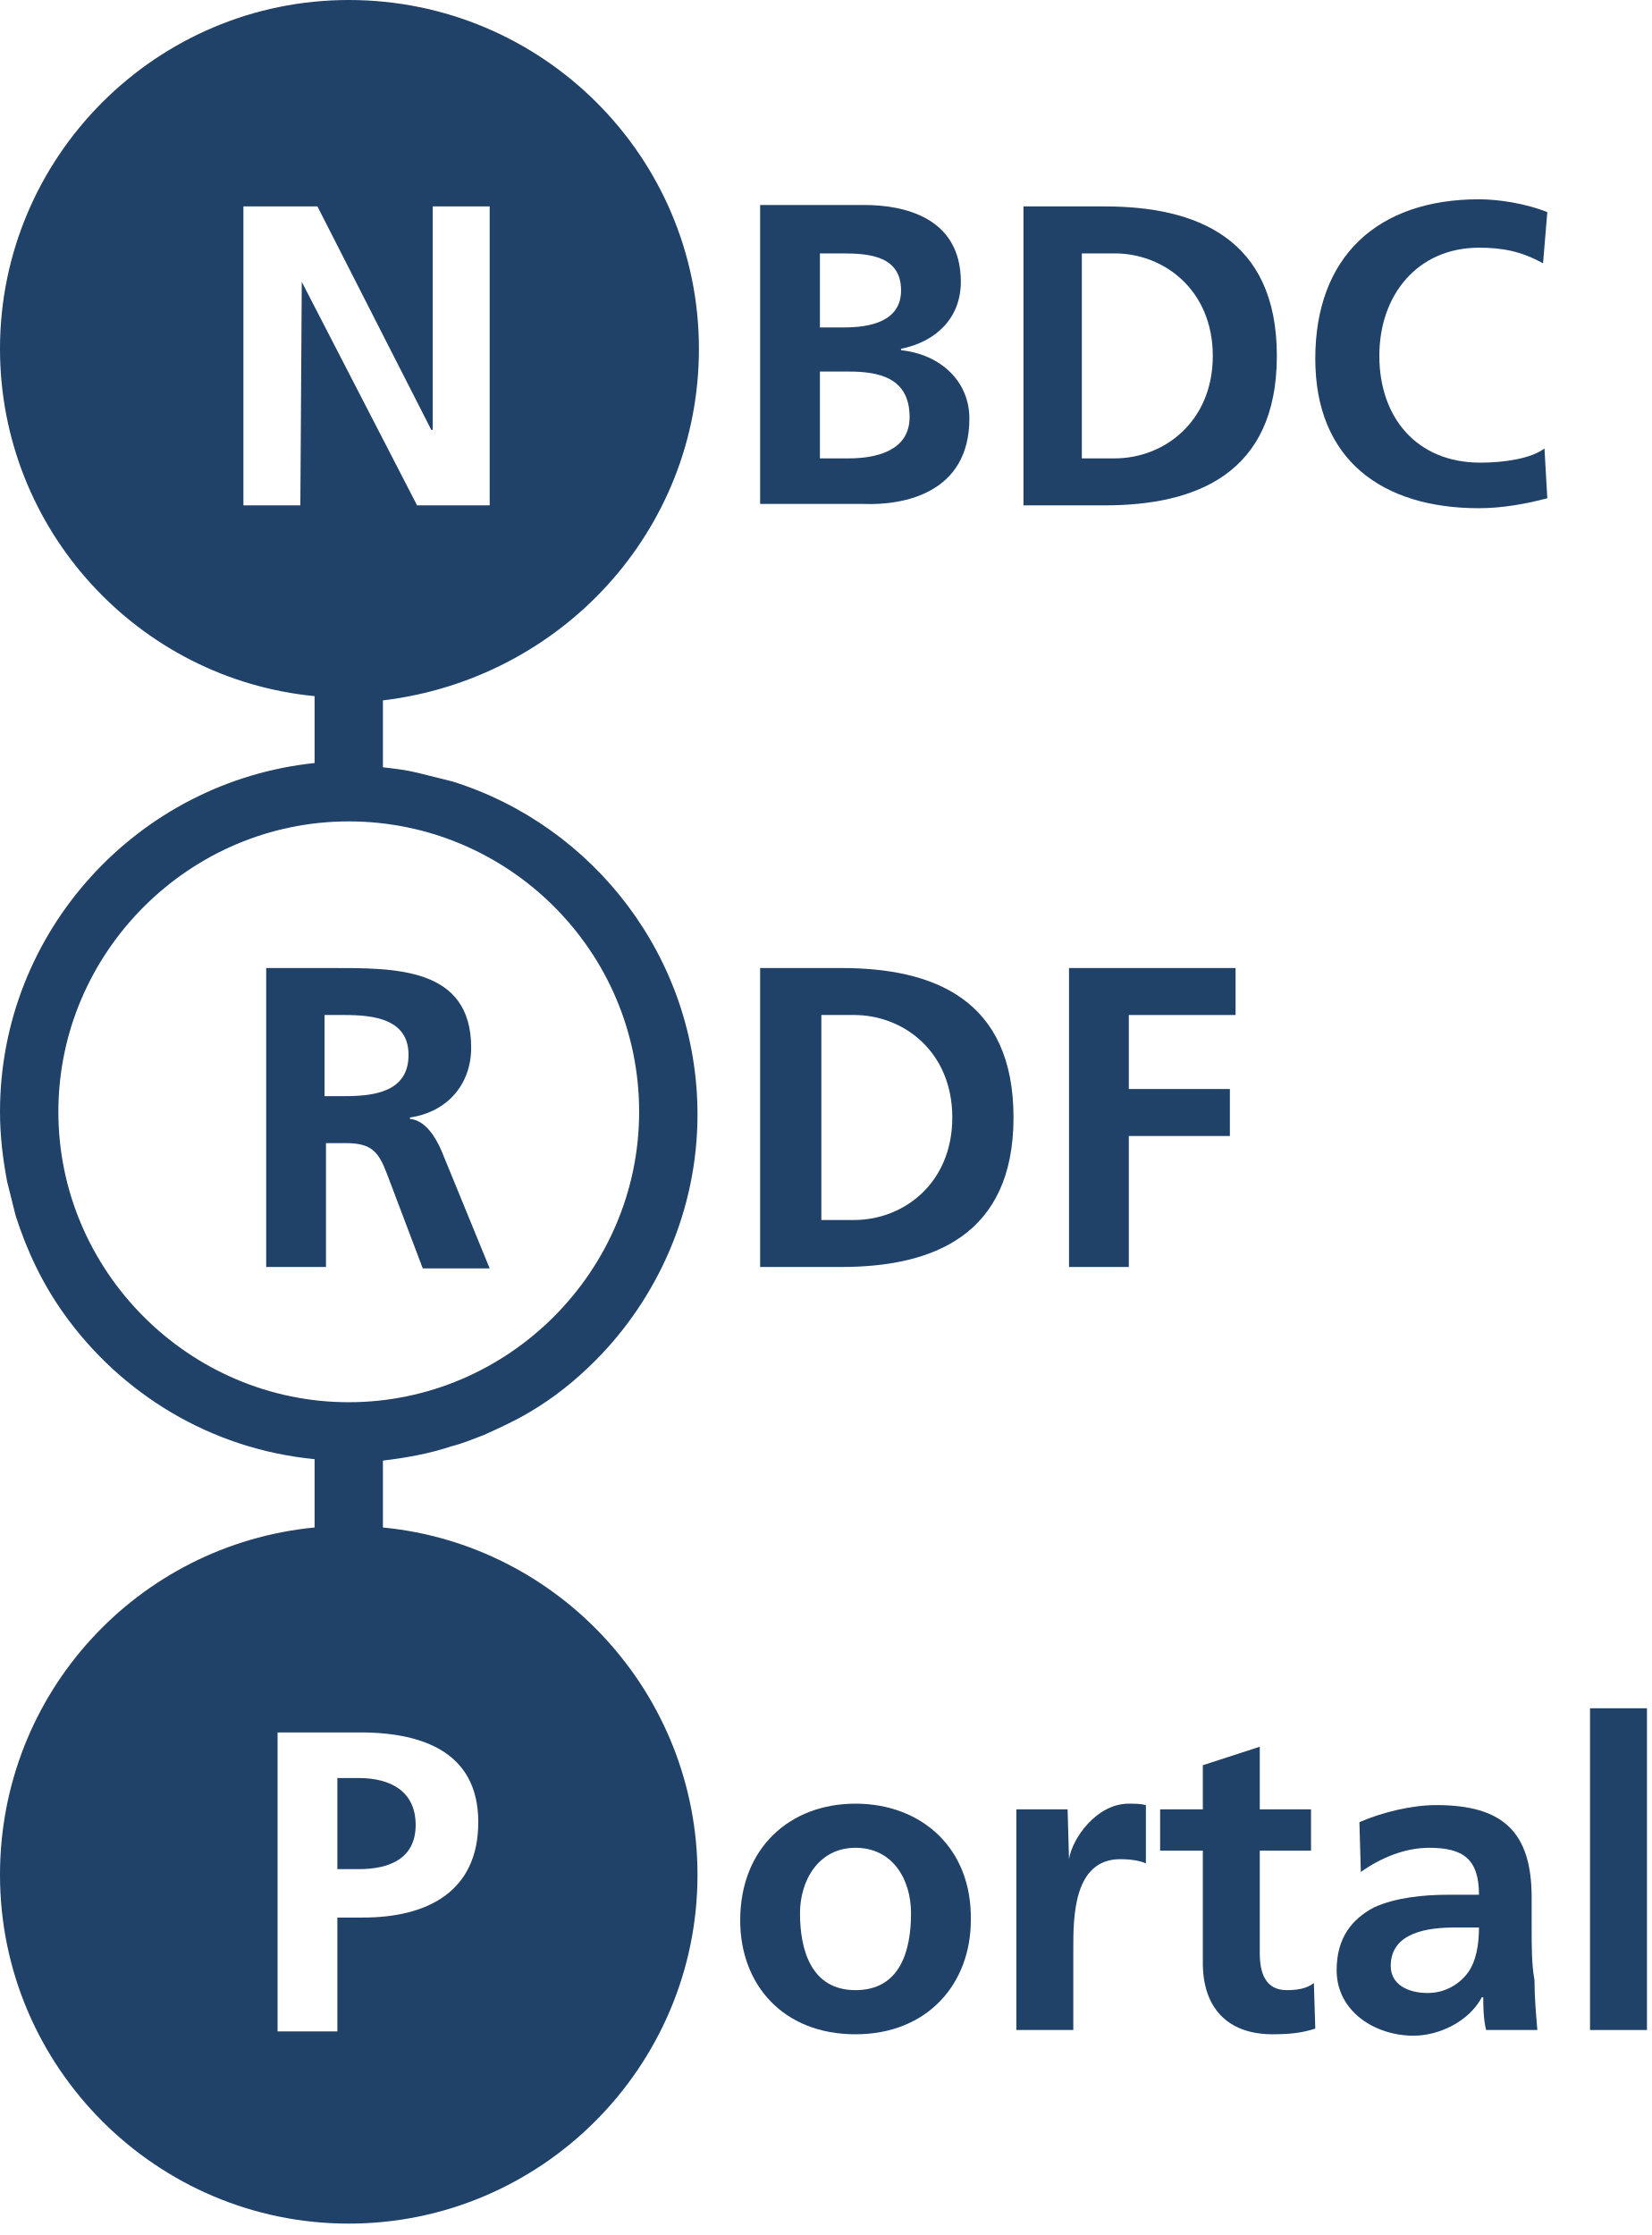
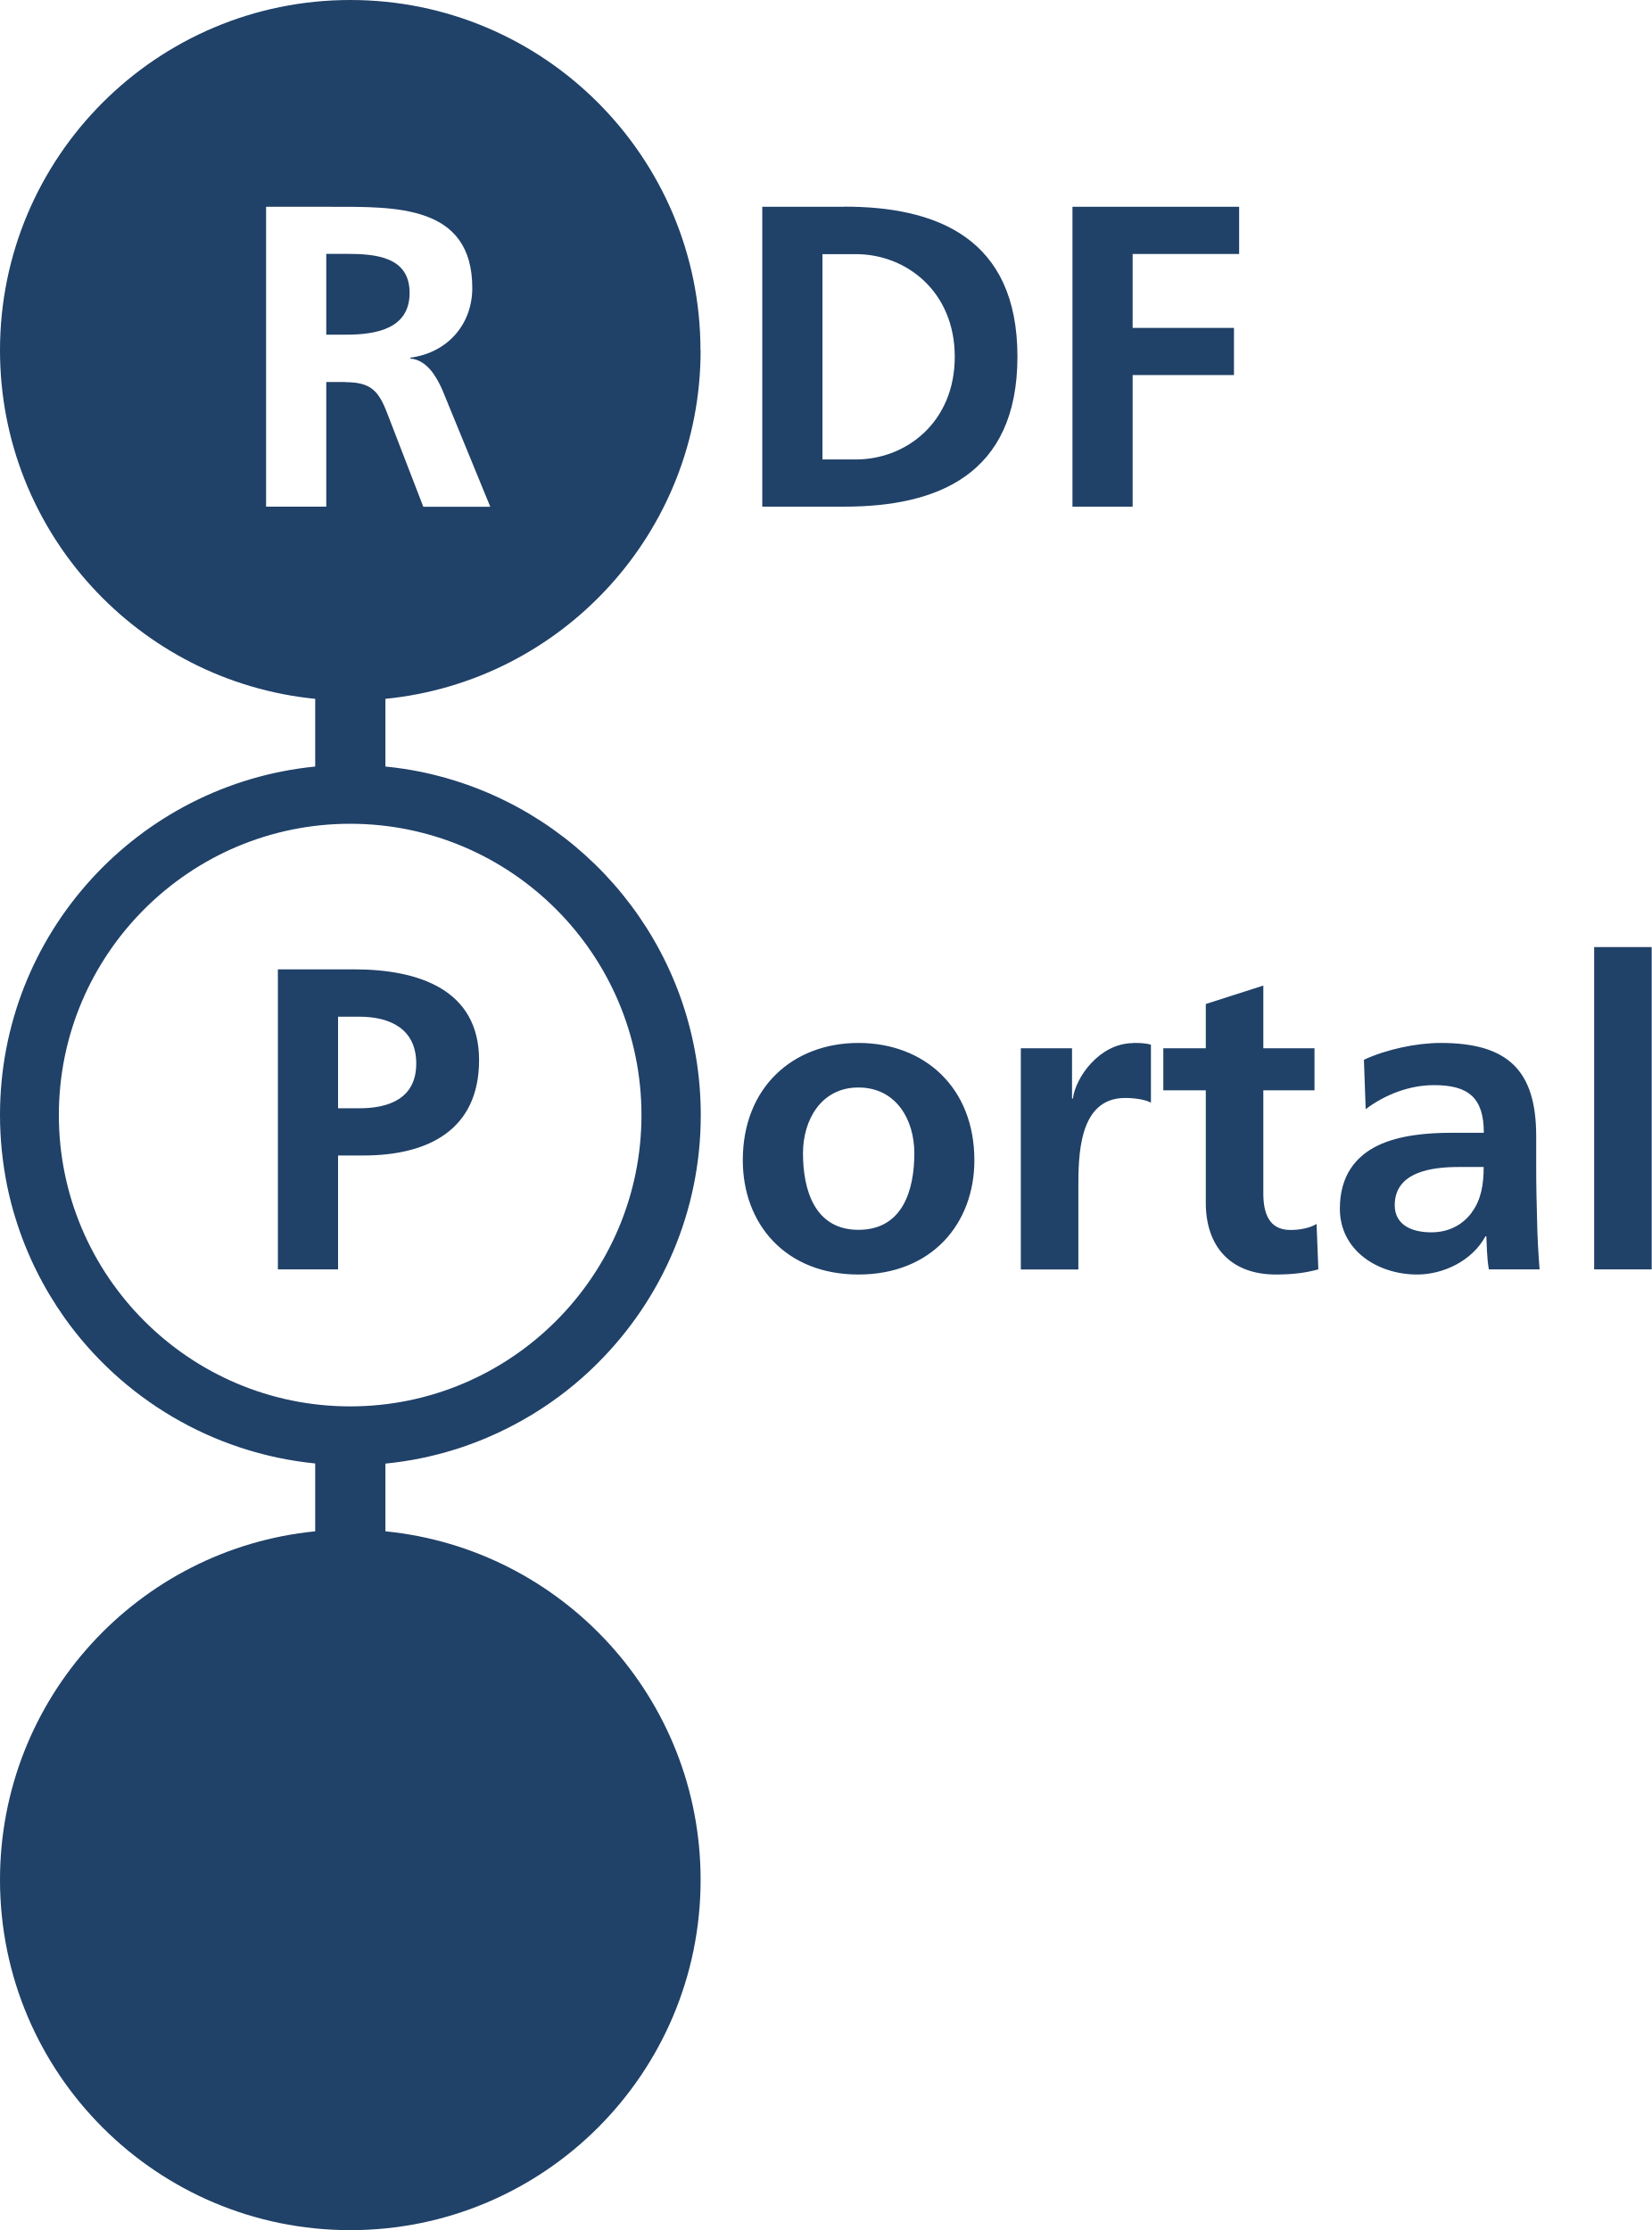
- <svg xmlns="http://www.w3.org/2000/svg" version="1.1" id="レイヤー_1" x="0px" y="0px" viewBox="0 0 116 157" enable-background="new 0 0 116 157" xml:space="preserve">
-   <g>
-     <path fill="#204168" d="M23.7,131.3h1.5c2.1,0,4-0.7,4-3.1c0-2.4-1.8-3.3-4-3.3h-1.5V131.3z" />
-     <path fill="#204168" d="M68.1,29.4c0-2.6-2-4.5-4.8-4.8v-0.1c2.5-0.5,4.2-2.2,4.2-4.7c0-4.6-4.1-5.4-6.8-5.4h-7.3v21h7.3   C63.4,35.5,68.1,34.7,68.1,29.4z M57.6,17.8h1.6c1.9,0,4.1,0.2,4.1,2.6c0,2.2-2.2,2.6-4,2.6h-1.7V17.8z M57.6,32.2v-6.1h2   c2.1,0,4.3,0.4,4.3,3.2c0,2.4-2.4,2.9-4.3,2.9H57.6z" />
-     <path fill="#204168" d="M23.2,68h-4.5v21h4.2v-8.7h1.4c1.8,0,2.3,0.6,2.9,2.2l2.5,6.6h4.7L31,80.8c-0.4-0.9-1.1-2.1-2.2-2.2v-0.1   c2.7-0.4,4.3-2.4,4.3-4.9C33.1,67.9,27.7,68,23.2,68z M28.7,74.1c0,2.6-2.4,2.9-4.5,2.9h-1.4v-5.7h1.4   C26.3,71.3,28.7,71.6,28.7,74.1z" />
-     <path fill="#204168" d="M89.7,25c0-8.3-5.7-10.5-12.1-10.5h-5.7v21h5.7C84,35.5,89.7,33.3,89.7,25z M76,17.8h2.3   c3.5,0,6.9,2.6,6.9,7.2s-3.4,7.2-6.9,7.2H76V17.8z" />
-     <polygon fill="#204168" points="86.8,71.3 86.8,68 75.1,68 75.1,89 79.3,89 79.3,79.8 86.4,79.8 86.4,76.5 79.3,76.5 79.3,71.3     " />
-     <path fill="#204168" d="M104,32.5c-4.5,0-7.1-3.2-7.1-7.5c0-4.3,2.7-7.6,7-7.6c1.5,0,2.9,0.2,4.5,1.1l0.3-3.6   c-1.5-0.6-3.4-0.9-4.8-0.9c-7.1,0-11.5,4-11.5,11.2c0,7.1,4.7,10.5,11.5,10.5c1.6,0,3.3-0.3,4.8-0.7l-0.2-3.5   C107.6,32.2,105.7,32.5,104,32.5z" />
-     <path fill="#204168" d="M90.4,139.8c-1.5,0-1.9-1.2-1.9-2.6v-7.2h3.6v-2.9h-3.6v-4.4l-4,1.3v3.1h-3v2.9h3v7.9c0,3.1,1.7,5,4.9,5   c1.2,0,2.1-0.1,3-0.4l-0.1-3.2C91.8,139.7,91.1,139.8,90.4,139.8z" />
-     <path fill="#204168" d="M107.6,135.3v-2c0-4.6-2-6.5-6.7-6.5c-1.7,0-3.8,0.5-5.4,1.2l0.1,3.5c1.4-1,3.1-1.7,4.8-1.7   c2.4,0,3.5,0.8,3.5,3.3h-2.2c-1.7,0-3.7,0.2-5.2,0.9c-1.5,0.8-2.6,2.1-2.6,4.4c0,2.9,2.7,4.6,5.4,4.6c1.8,0,3.9-1,4.8-2.7h0.1   c0,0.5,0,1.5,0.2,2.3h3.6c-0.1-1.2-0.2-2.3-0.2-3.5C107.6,138,107.6,136.8,107.6,135.3z M103.1,138.6c-0.6,0.8-1.6,1.4-2.8,1.4   c-1.4,0-2.6-0.6-2.6-1.9c0-2.4,2.7-2.7,4.5-2.7h1.7C103.9,136.6,103.7,137.8,103.1,138.6z" />
-     <path fill="#204168" d="M75.1,130.6L75.1,130.6l-0.1-3.5h-3.6v15.5h4v-5.7c0-2.2,0-6.3,3.3-6.3c0.7,0,1.4,0.1,1.8,0.3v-4.1   c-0.4-0.1-0.8-0.1-1.2-0.1C77,126.7,75.3,129.2,75.1,130.6z" />
-     <rect x="111.7" y="120" fill="#204168" width="4" height="22.6" />
-     <path fill="#204168" d="M59.1,68h-5.7v21h5.7c6.4,0,12.1-2.2,12.1-10.5S65.6,68,59.1,68z M60,85.7h-2.3V71.3H60   c3.5,0,6.9,2.6,6.9,7.2C66.9,83.1,63.5,85.7,60,85.7z" />
-     <path fill="#204168" d="M49.1,24.5C49.1,11,38.1,0,24.5,0C11,0,0,11,0,24.5c0,12.7,9.7,23.2,22.1,24.4v4.7C9.7,54.9,0,65.4,0,78.1   c0,1.7,0.2,3.3,0.5,4.9c0.2,0.8,0.4,1.6,0.6,2.4c0.8,2.5,1.9,4.8,3.4,6.9c4,5.6,10.3,9.5,17.6,10.2v4.8C9.7,108.5,0,118.9,0,131.7   c0,13.5,11,24.5,24.5,24.5c13.5,0,24.5-11,24.5-24.5c0-12.7-9.7-23.2-22.1-24.4v-4.7c1.7-0.2,3.3-0.5,4.8-1   c0.8-0.2,1.5-0.5,2.3-0.8c1.1-0.5,2.2-1,3.2-1.6c1.7-1,3.2-2.2,4.6-3.6c4.4-4.4,7.2-10.6,7.2-17.3c0-11-7.3-20.3-17.2-23.4   c-0.8-0.2-1.6-0.4-2.4-0.6c-0.8-0.2-1.6-0.3-2.5-0.4v-4.7C39.4,47.7,49.1,37.3,49.1,24.5z M33.6,128c0,4.9-3.6,6.7-8.1,6.7h-1.8v8   h-4.2v-21h5.3C29.4,121.6,33.6,122.9,33.6,128z M44.9,78.1c0,11.2-9.2,20.4-20.4,20.4S4.1,89.3,4.1,78.1c0-11.2,9.2-20.4,20.4-20.4   S44.9,66.8,44.9,78.1z M21.2,19.8L21.2,19.8l-0.1,15.7h-4v-21h5.2l8,15.7h0.1V14.5h4v21h-5.1L21.2,19.8z" />
-     <path fill="#204168" d="M60.1,126.7c-4.6,0-8.1,3.1-8.1,8.2c0,4.5,3,8,8.1,8c5.1,0,8.1-3.6,8.1-8C68.3,129.8,64.7,126.7,60.1,126.7   z M60.1,139.8c-3.1,0-3.9-2.8-3.9-5.4c0-2.3,1.3-4.6,3.9-4.6c2.6,0,3.9,2.2,3.9,4.6C64,137.1,63.2,139.8,60.1,139.8z" />
-   </g>
+ <svg xmlns="http://www.w3.org/2000/svg" id="_レイヤー_1" viewBox="0 0 111.99 151.19">
+   <defs>
+     <style>.cls-1{fill:#204168;}</style>
+   </defs>
+   <path class="cls-1" d="m47.49,23.75C47.49,10.63,36.86,0,23.75,0S0,10.63,0,23.75c0,12.31,9.37,22.44,21.37,23.63v4.59C9.37,53.16,0,63.28,0,75.59c0,1.64.17,3.24.48,4.79.16.77.35,1.53.59,2.28.75,2.42,1.88,4.67,3.31,6.69,3.87,5.44,9.99,9.17,16.99,9.87v4.6c-12,1.19-21.37,11.31-21.37,23.63,0,13.11,10.63,23.75,23.75,23.75s23.75-10.63,23.75-23.75c0-12.31-9.37-22.44-21.37-23.63v-4.59c1.62-.16,3.18-.48,4.69-.95.74-.23,1.47-.5,2.18-.8,1.07-.45,2.09-.98,3.07-1.57,1.63-.99,3.14-2.17,4.48-3.52,4.3-4.3,6.96-10.23,6.96-16.79,0-10.66-7.02-19.67-16.69-22.68-.74-.23-1.5-.43-2.28-.59-.79-.16-1.59-.28-2.41-.36v-4.59c12-1.19,21.37-11.31,21.37-23.63Zm-4,51.85c0,10.89-8.86,19.75-19.75,19.75s-19.75-8.86-19.75-19.75,8.86-19.75,19.75-19.75,19.75,8.86,19.75,19.75ZM23.43,25.9h-1.31v8.45h-4.08V14.02h4.4c4.37,0,9.58-.15,9.58,5.51,0,2.39-1.6,4.37-4.2,4.72v.06c1.11.09,1.75,1.19,2.16,2.1l3.26,7.95h-4.54l-2.45-6.35c-.58-1.51-1.11-2.1-2.83-2.1Zm53.36,8.45h-4.08V14.02h11.3v3.2h-7.22v5.01h6.87v3.2h-6.87v8.91Zm-57.95,51.71h4.08v-7.72h1.72c4.37,0,7.84-1.72,7.84-6.47s-4.05-6.15-8.48-6.15h-5.16v20.33Zm4.08-17.13h1.43c2.1,0,3.87.82,3.87,3.18s-1.84,3.03-3.87,3.03h-1.43v-6.2Zm.54-46.24h-1.34v-5.48h1.34c2.04,0,4.31.2,4.31,2.65s-2.3,2.83-4.31,2.83Zm80.69,56.26v-1.92c0-4.43-1.89-6.32-6.47-6.32-1.66,0-3.7.44-5.21,1.14l.12,3.35c1.31-.99,2.97-1.63,4.63-1.63,2.3,0,3.38.82,3.38,3.23h-2.16c-1.63,0-3.55.15-5.04.87-1.49.73-2.56,2.04-2.56,4.28,0,2.85,2.59,4.46,5.24,4.46,1.78,0,3.73-.93,4.63-2.59h.06c.03.47.03,1.46.17,2.24h3.44c-.09-1.17-.15-2.21-.17-3.35-.03-1.11-.06-2.24-.06-3.76Zm-4.37,3.26c-.61.82-1.54,1.34-2.74,1.34-1.4,0-2.48-.55-2.48-1.84,0-2.3,2.59-2.59,4.34-2.59h1.69c0,1.16-.17,2.24-.82,3.09Zm-10.52.76l.12,3.09c-.82.23-1.72.35-2.88.35-3.06,0-4.75-1.89-4.75-4.86v-7.63h-2.88v-2.85h2.88v-3l3.9-1.25v4.25h3.47v2.85h-3.47v6.99c0,1.28.35,2.48,1.83,2.48.7,0,1.37-.15,1.78-.41Zm-31.06-12.26c-4.43,0-7.84,3-7.84,7.95,0,4.31,2.88,7.75,7.84,7.75s7.86-3.44,7.86-7.75c0-4.95-3.41-7.95-7.86-7.95Zm0,12.67c-2.97,0-3.76-2.71-3.76-5.19,0-2.24,1.22-4.46,3.76-4.46s3.79,2.16,3.79,4.46c0,2.5-.79,5.19-3.79,5.19Zm53.78-19.17v21.85h-3.9v-21.85h3.9Zm-35.14,6.5c.38,0,.79,0,1.19.12v3.93c-.35-.2-1.05-.32-1.75-.32-3.17,0-3.17,3.96-3.17,6.12v5.51h-3.9v-15h3.47v3.41h.06c.17-1.4,1.78-3.76,4.11-3.76ZM57.24,14.02h-5.56v20.33h5.56c6.23,0,11.74-2.1,11.74-10.17s-5.51-10.17-11.74-10.17Zm.79,17.13h-2.27v-13.92h2.27c3.41,0,6.7,2.53,6.7,6.96s-3.29,6.96-6.7,6.96Z" />
</svg>
